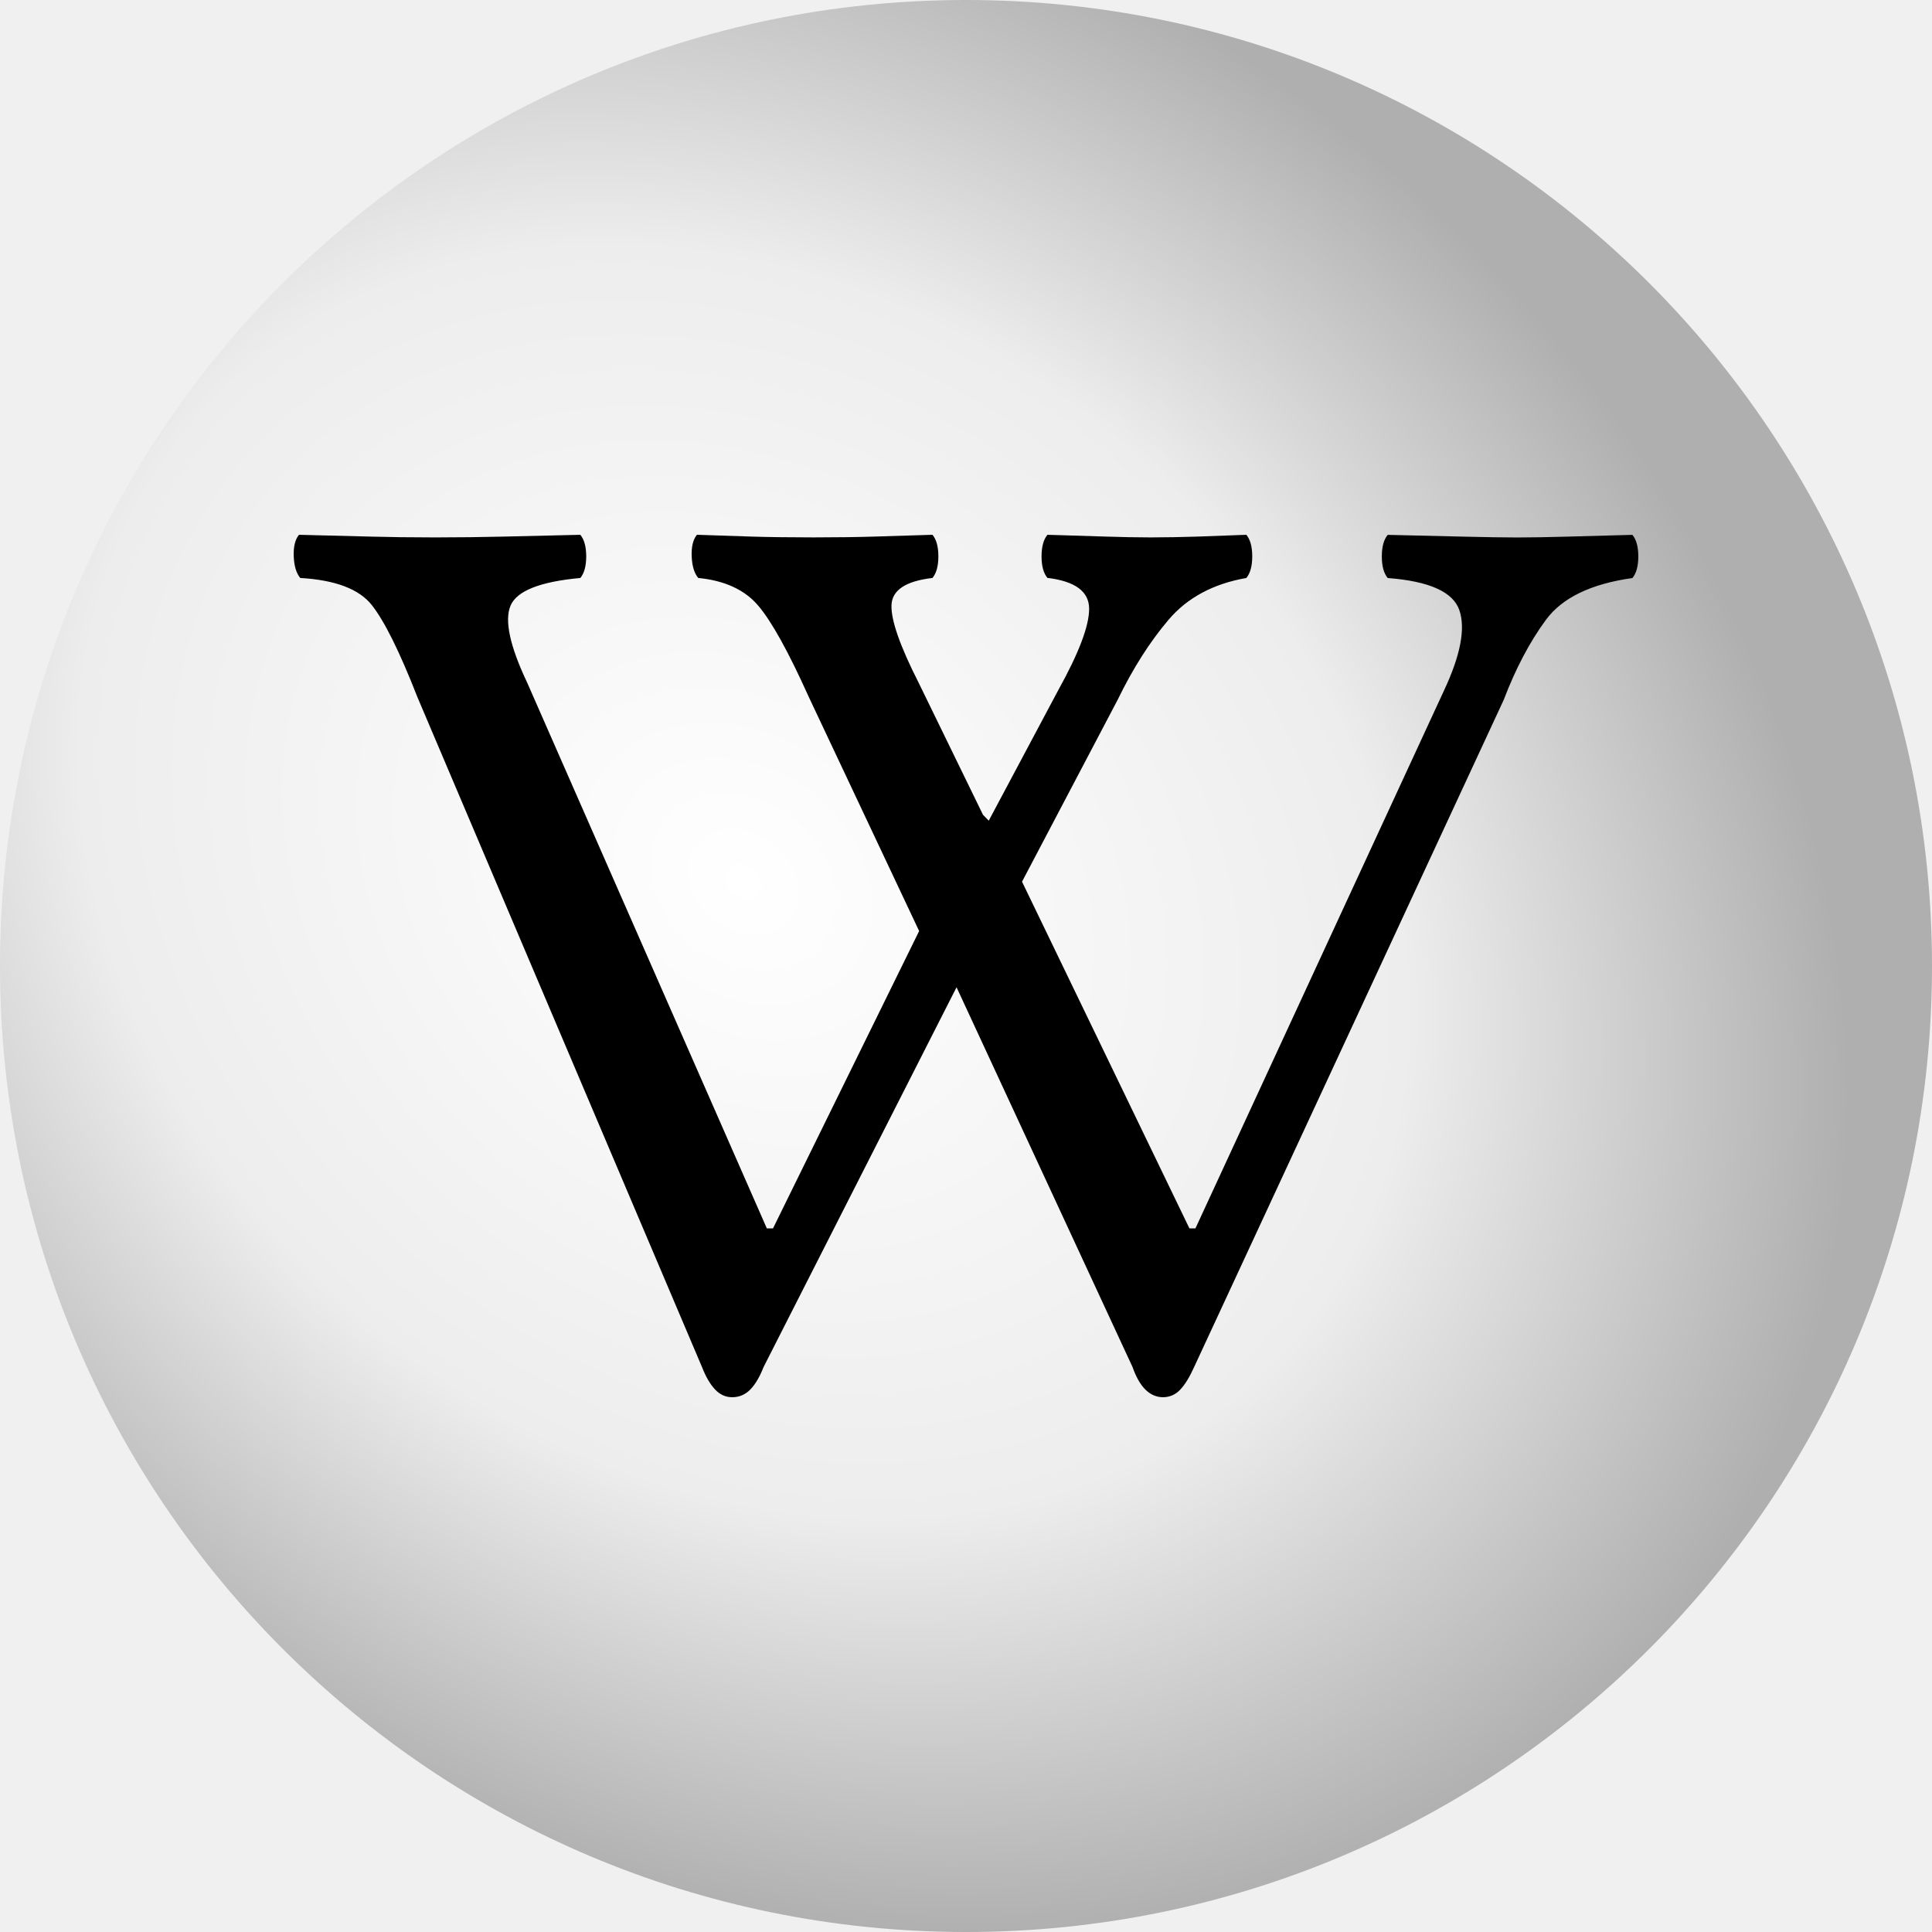
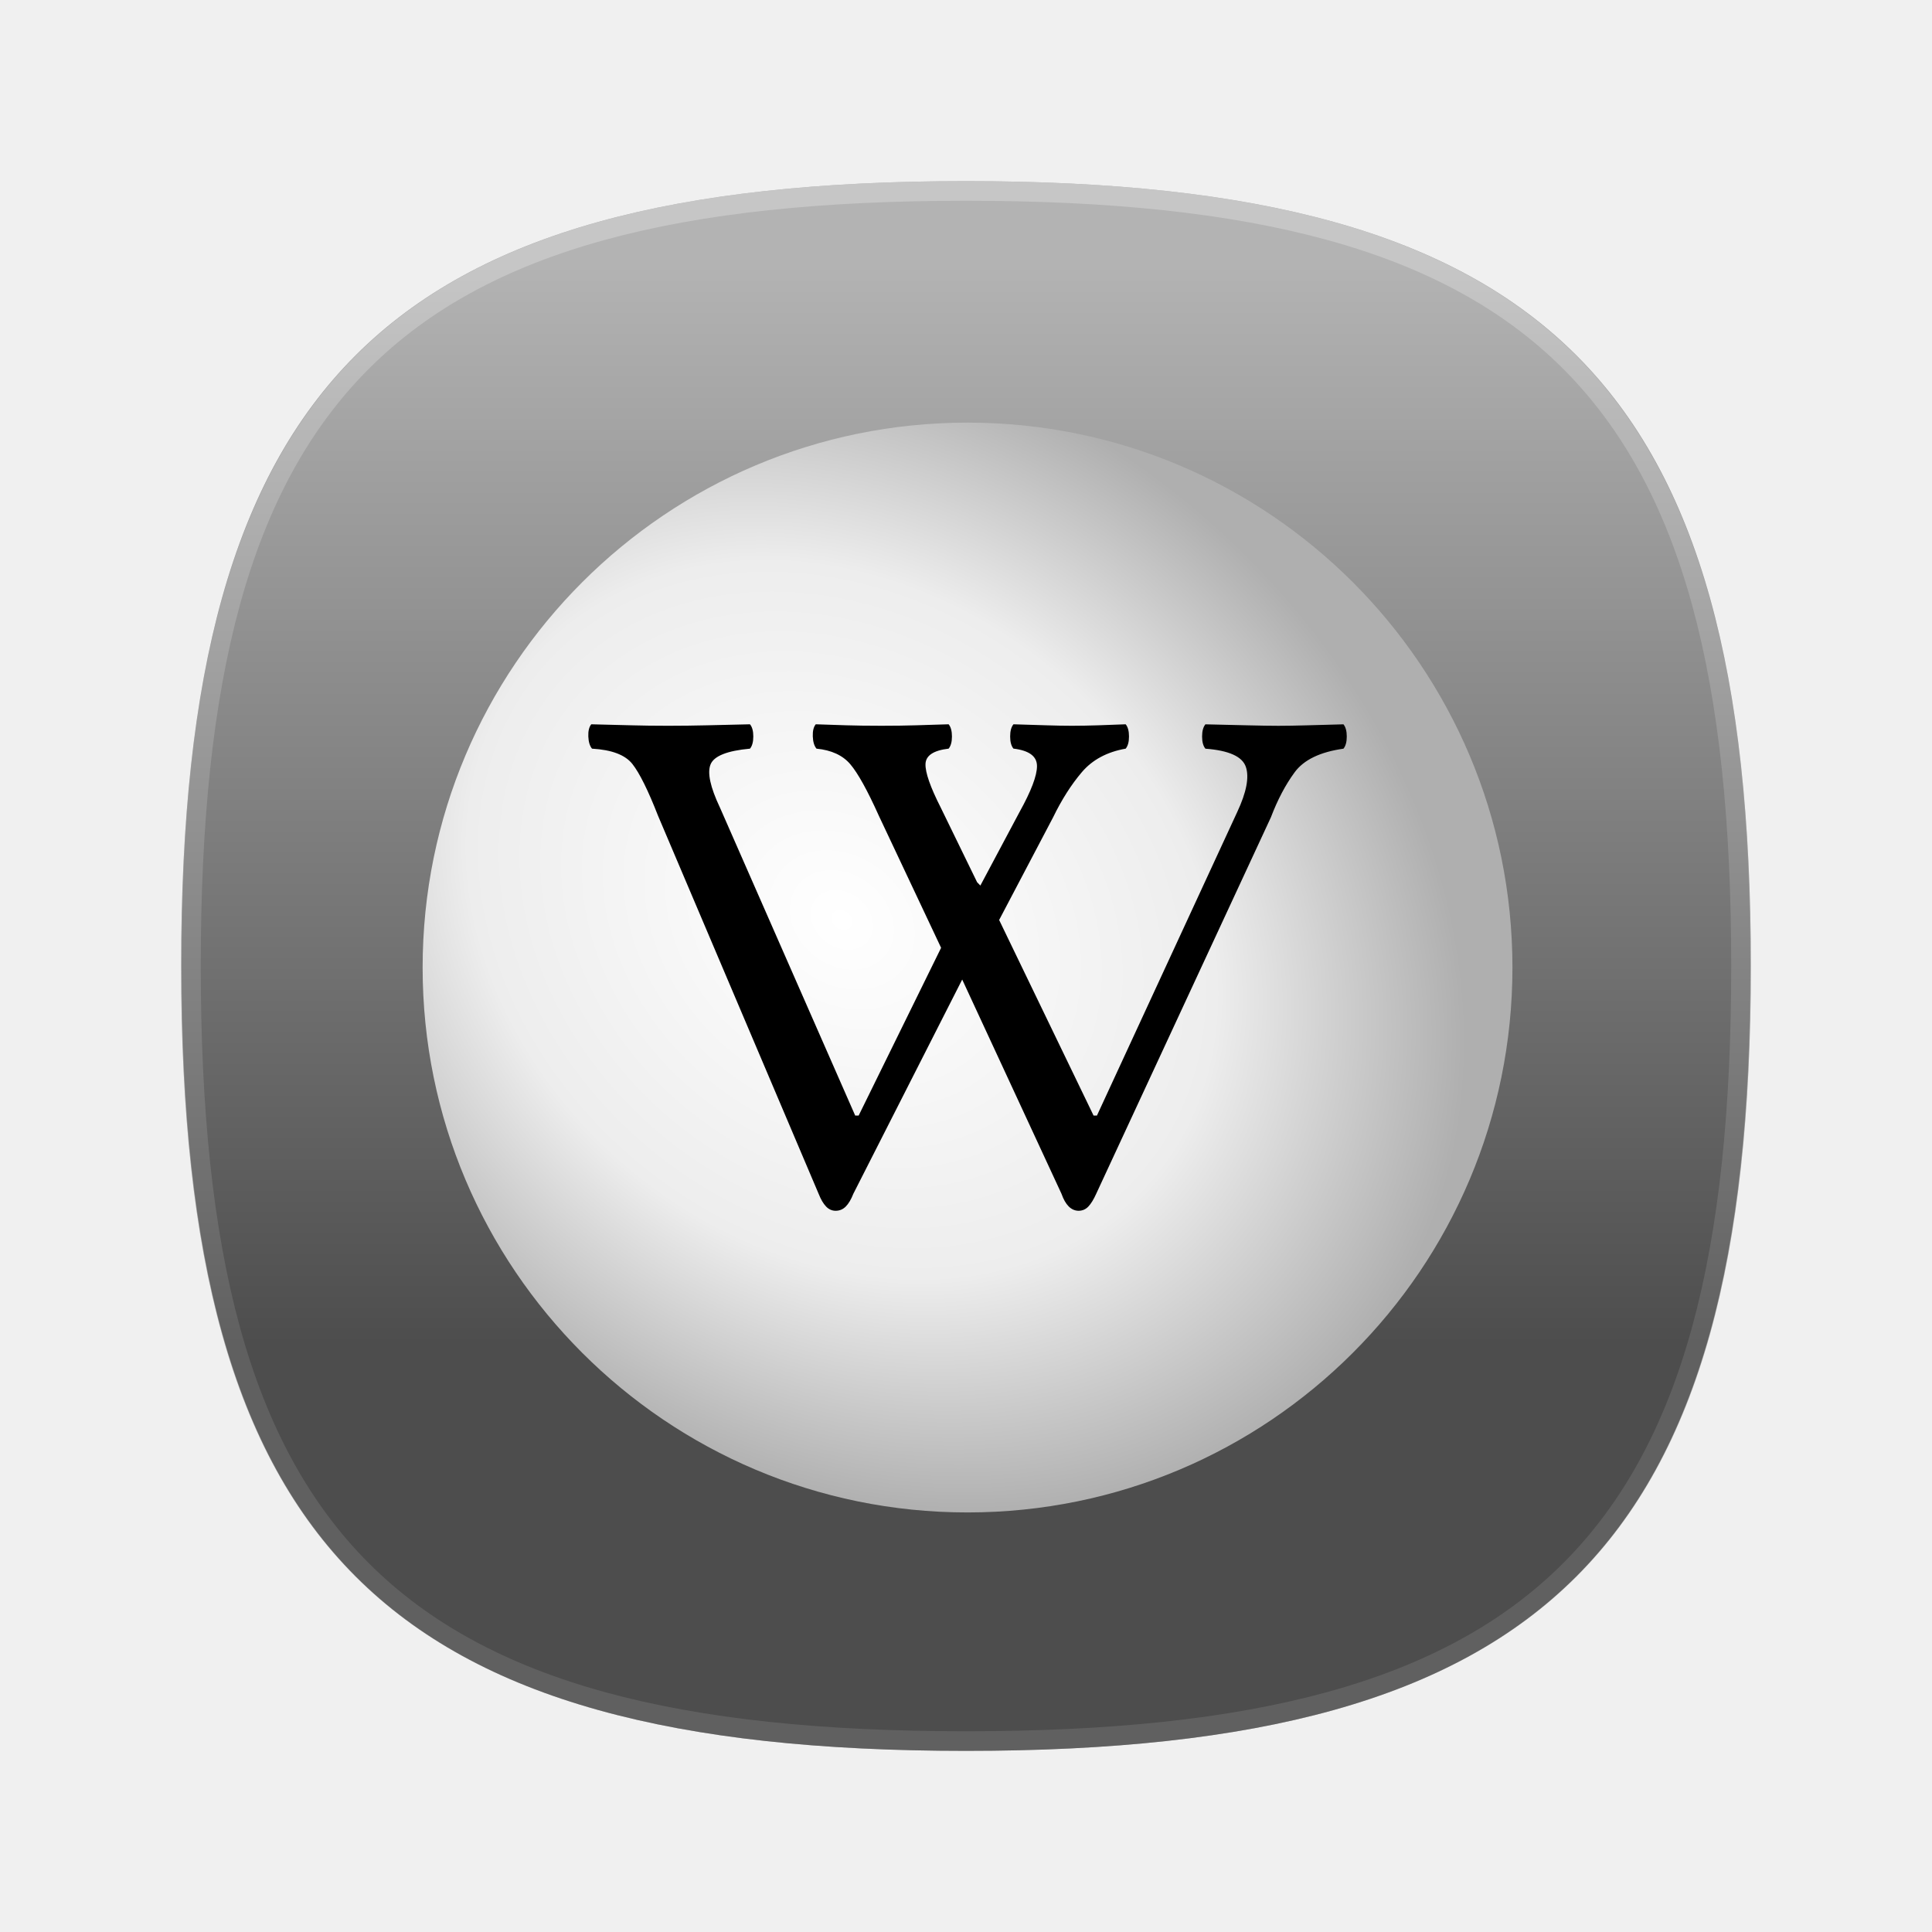
- <svg xmlns="http://www.w3.org/2000/svg" version="1.1" width="212.598" height="212.598" viewBox="0 0 212.598 212.598" id="svg2">
-   <defs id="defs15" />
-   <radialGradient cx="44.535" cy="49.504" r="80" fx="44.535" fy="49.504" id="BallShader" gradientUnits="userSpaceOnUse" gradientTransform="matrix(0.5994308,0.4834291,-0.3910015,0.4848247,31.13414,0.100351)">
-     <stop id="stop5" style="stop-color:#ffffff;stop-opacity:1" offset="0" />
-     <stop id="stop7" style="stop-color:#ededed;stop-opacity:1" offset="0.6" />
-     <stop id="stop9" style="stop-color:#afafaf;stop-opacity:1" offset="1" />
-   </radialGradient>
-   <circle cx="50" cy="50" r="50" transform="matrix(2.125984,0,0,2.125984,0,1.2042929e-4)" id="circle11" style="fill:url(#BallShader)" />
-   <g transform="translate(-0.01785808,-849.8067)" id="text3778" style="font-size:144px;font-style:normal;font-variant:normal;font-weight:normal;font-stretch:normal;line-height:125%;letter-spacing:0px;word-spacing:0px">
-     <path d="m 115.3,913.4 c 3.035,0.372 4.557,1.5 4.567,3.384 0.009,1.884 -1.129,4.884 -3.415,9 l -7.632,14.33 -0.634,-0.648 -7.085,-14.54 c -2.041,-4.017 -3.035,-6.855 -2.984,-8.514 0.051,-1.659 1.555,-2.661 4.511,-3.006 0.432,-0.522 0.648,-1.314 0.648,-2.376 -7e-5,-1.062 -0.216,-1.854 -0.648,-2.376 -2.463,0.075 -4.593,0.141 -6.39,0.198 -1.797,0.057 -4.035,0.087 -6.714,0.09 -2.766,-0.003 -5.046,-0.033 -6.84,-0.09 -1.794,-0.057 -3.786,-0.123 -5.976,-0.198 -0.426,0.522 -0.618,1.314 -0.576,2.376 0.042,1.062 0.282,1.854 0.72,2.376 2.914,0.285 5.113,1.299 6.597,3.042 1.483,1.743 3.34,5.097 5.571,10.06 l 12.14,25.75 -16.08,32.72 h -0.68 l -26.37,-60.05 c -1.905,-4.02 -2.516,-6.844 -1.834,-8.471 0.682,-1.626 3.242,-2.643 7.681,-3.049 0.432,-0.522 0.648,-1.314 0.648,-2.376 -3.1e-5,-1.062 -0.216,-1.854 -0.648,-2.376 -3.276,0.075 -6.084,0.141 -8.424,0.198 -2.34,0.057 -4.86,0.087 -7.56,0.09 -2.721,-0.003 -5.091,-0.033 -7.11,-0.09 -2.019,-0.057 -4.641,-0.123 -7.866,-0.198 -0.426,0.522 -0.618,1.314 -0.576,2.376 0.042,1.062 0.282,1.854 0.72,2.376 3.853,0.222 6.478,1.218 7.875,2.988 1.396,1.77 3.067,5.142 5.013,10.12 l 31.32,73.73 c 0.426,1.083 0.906,1.905 1.44,2.466 0.534,0.561 1.158,0.843 1.872,0.846 0.783,0 1.449,-0.285 1.998,-0.846 0.549,-0.561 1.035,-1.383 1.458,-2.466 l 21.24,-41.8 19.37,41.8 c 0.765,2.177 1.869,3.281 3.312,3.312 0.774,0 1.422,-0.285 1.944,-0.846 0.522,-0.561 1.026,-1.383 1.512,-2.466 l 34.08,-73.44 c 1.306,-3.434 2.852,-6.365 4.637,-8.791 1.785,-2.426 4.958,-3.96 9.518,-4.601 0.432,-0.522 0.648,-1.314 0.648,-2.376 -1.5e-4,-1.062 -0.216,-1.854 -0.648,-2.376 -2.841,0.075 -5.259,0.141 -7.254,0.198 -1.995,0.057 -3.801,0.087 -5.418,0.09 -1.62,-0.003 -3.564,-0.033 -5.832,-0.09 -2.268,-0.057 -5.076,-0.123 -8.424,-0.198 -0.432,0.522 -0.648,1.314 -0.648,2.376 -1.2e-4,1.062 0.216,1.854 0.648,2.376 4.566,0.344 7.195,1.524 7.886,3.541 0.691,2.016 0.126,4.964 -1.694,8.843 l -27.35,59.18 h -0.662 l -18.42,-38.15 10.53,-20.03 c 1.671,-3.441 3.537,-6.373 5.598,-8.796 2.06,-2.424 4.913,-3.955 8.557,-4.595 0.432,-0.522 0.648,-1.314 0.648,-2.376 -1e-4,-1.062 -0.216,-1.854 -0.648,-2.376 -1.806,0.075 -3.594,0.141 -5.364,0.198 -1.77,0.057 -3.486,0.087 -5.148,0.09 -1.59,-0.003 -3.234,-0.033 -4.932,-0.09 -1.698,-0.057 -3.846,-0.123 -6.444,-0.198 -0.432,0.522 -0.648,1.314 -0.648,2.376 -8e-5,1.062 0.216,1.854 0.648,2.376 z" id="path3006" />
+ <svg xmlns="http://www.w3.org/2000/svg" width="80" version="1.1" height="80" baseProfile="tiny" viewBox="-8 -8 96 96">
+   <defs>
+     <linearGradient id="hicg_overlay_grad" y1="5.182" x1="39.999" y2="58.802" gradientUnits="userSpaceOnUse" x2="39.999">
+       <stop offset="0" style="stop-color:#FFFFFF" />
+       <stop offset="1" style="stop-color:#000000" />
+     </linearGradient>
+   </defs>
+   <g>
+     <path fill="#808080" id="hicg_background" d="M79,40c0,28.893-10.105,39-39,39S1,68.893,1,40C1,11.106,11.105,1,40,1S79,11.106,79,40z" />
+     <path stroke-opacity="0.25" fill="#fff" fill-opacity="0.25" id="hicg_highlight" d="M39.999,1C11.105,1,1,11.106,1,40c0,28.893,10.105,39,38.999,39   C68.896,79,79,68.893,79,40C79,11.106,68.896,1,39.999,1z M39.999,78.025C11.57,78.025,1.976,68.43,1.976,40   c0-28.429,9.595-38.024,38.023-38.024c28.43,0,38.024,9.596,38.024,38.024C78.023,68.43,68.429,78.025,39.999,78.025z" />
+     <path stroke-opacity="0.4" fill="url(#hicg_overlay_grad)" fill-opacity="0.4" id="hicg_overlay" d="M78.977,40c0,28.893-10.1,39-38.977,39S1.023,68.893,1.023,40c0-28.894,10.1-39,38.977-39S78.977,11.106,78.977,40z" />
+   </g>
+   <g transform="translate(13, 13) scale(0.254717)">
+     <defs id="defs15" />
+     <radialGradient fx="44.535" fy="49.504" cx="44.535" cy="49.504" gradientTransform="matrix(0.599431, 0.483429, -0.391001, 0.484825, 31.1341, 0.100351)" r="80" id="BallShader" gradientUnits="userSpaceOnUse">
+       <stop offset="0" style="stop-color:#ffffff;stop-opacity:1" id="stop5" />
+       <stop offset="0.6" style="stop-color:#ededed;stop-opacity:1" id="stop7" />
+       <stop offset="1" style="stop-color:#afafaf;stop-opacity:1" id="stop9" />
+     </radialGradient>
+     <circle cx="50" cy="50" style="fill:url(#BallShader)" r="50" id="circle11" transform="matrix(2.12598, 0, 0, 2.12598, 0, 0.000120429)" />
+     <g style="font-size:144px;font-style:normal;font-variant:normal;font-weight:normal;font-stretch:normal;line-height:125%;letter-spacing:0px;word-spacing:0px" id="text3778" transform="translate(-0.0178581, -849.807)">
+       <path id="path3006" d="m 115.3,913.4 c 3.035,0.372 4.557,1.5 4.567,3.384 0.009,1.884 -1.129,4.884 -3.415,9 l -7.632,14.33 -0.634,-0.648 -7.085,-14.54 c -2.041,-4.017 -3.035,-6.855 -2.984,-8.514 0.051,-1.659 1.555,-2.661 4.511,-3.006 0.432,-0.522 0.648,-1.314 0.648,-2.376 -7e-5,-1.062 -0.216,-1.854 -0.648,-2.376 -2.463,0.075 -4.593,0.141 -6.39,0.198 -1.797,0.057 -4.035,0.087 -6.714,0.09 -2.766,-0.003 -5.046,-0.033 -6.84,-0.09 -1.794,-0.057 -3.786,-0.123 -5.976,-0.198 -0.426,0.522 -0.618,1.314 -0.576,2.376 0.042,1.062 0.282,1.854 0.72,2.376 2.914,0.285 5.113,1.299 6.597,3.042 1.483,1.743 3.34,5.097 5.571,10.06 l 12.14,25.75 -16.08,32.72 h -0.68 l -26.37,-60.05 c -1.905,-4.02 -2.516,-6.844 -1.834,-8.471 0.682,-1.626 3.242,-2.643 7.681,-3.049 0.432,-0.522 0.648,-1.314 0.648,-2.376 -3.1e-5,-1.062 -0.216,-1.854 -0.648,-2.376 -3.276,0.075 -6.084,0.141 -8.424,0.198 -2.34,0.057 -4.86,0.087 -7.56,0.09 -2.721,-0.003 -5.091,-0.033 -7.11,-0.09 -2.019,-0.057 -4.641,-0.123 -7.866,-0.198 -0.426,0.522 -0.618,1.314 -0.576,2.376 0.042,1.062 0.282,1.854 0.72,2.376 3.853,0.222 6.478,1.218 7.875,2.988 1.396,1.77 3.067,5.142 5.013,10.12 l 31.32,73.73 c 0.426,1.083 0.906,1.905 1.44,2.466 0.534,0.561 1.158,0.843 1.872,0.846 0.783,0 1.449,-0.285 1.998,-0.846 0.549,-0.561 1.035,-1.383 1.458,-2.466 l 21.24,-41.8 19.37,41.8 c 0.765,2.177 1.869,3.281 3.312,3.312 0.774,0 1.422,-0.285 1.944,-0.846 0.522,-0.561 1.026,-1.383 1.512,-2.466 l 34.08,-73.44 c 1.306,-3.434 2.852,-6.365 4.637,-8.791 1.785,-2.426 4.958,-3.96 9.518,-4.601 0.432,-0.522 0.648,-1.314 0.648,-2.376 -1.5e-4,-1.062 -0.216,-1.854 -0.648,-2.376 -2.841,0.075 -5.259,0.141 -7.254,0.198 -1.995,0.057 -3.801,0.087 -5.418,0.09 -1.62,-0.003 -3.564,-0.033 -5.832,-0.09 -2.268,-0.057 -5.076,-0.123 -8.424,-0.198 -0.432,0.522 -0.648,1.314 -0.648,2.376 -1.2e-4,1.062 0.216,1.854 0.648,2.376 4.566,0.344 7.195,1.524 7.886,3.541 0.691,2.016 0.126,4.964 -1.694,8.843 l -27.35,59.18 h -0.662 l -18.42,-38.15 10.53,-20.03 c 1.671,-3.441 3.537,-6.373 5.598,-8.796 2.06,-2.424 4.913,-3.955 8.557,-4.595 0.432,-0.522 0.648,-1.314 0.648,-2.376 -1e-4,-1.062 -0.216,-1.854 -0.648,-2.376 -1.806,0.075 -3.594,0.141 -5.364,0.198 -1.77,0.057 -3.486,0.087 -5.148,0.09 -1.59,-0.003 -3.234,-0.033 -4.932,-0.09 -1.698,-0.057 -3.846,-0.123 -6.444,-0.198 -0.432,0.522 -0.648,1.314 -0.648,2.376 -8e-5,1.062 0.216,1.854 0.648,2.376 z" />
+     </g>
  </g>
</svg>
